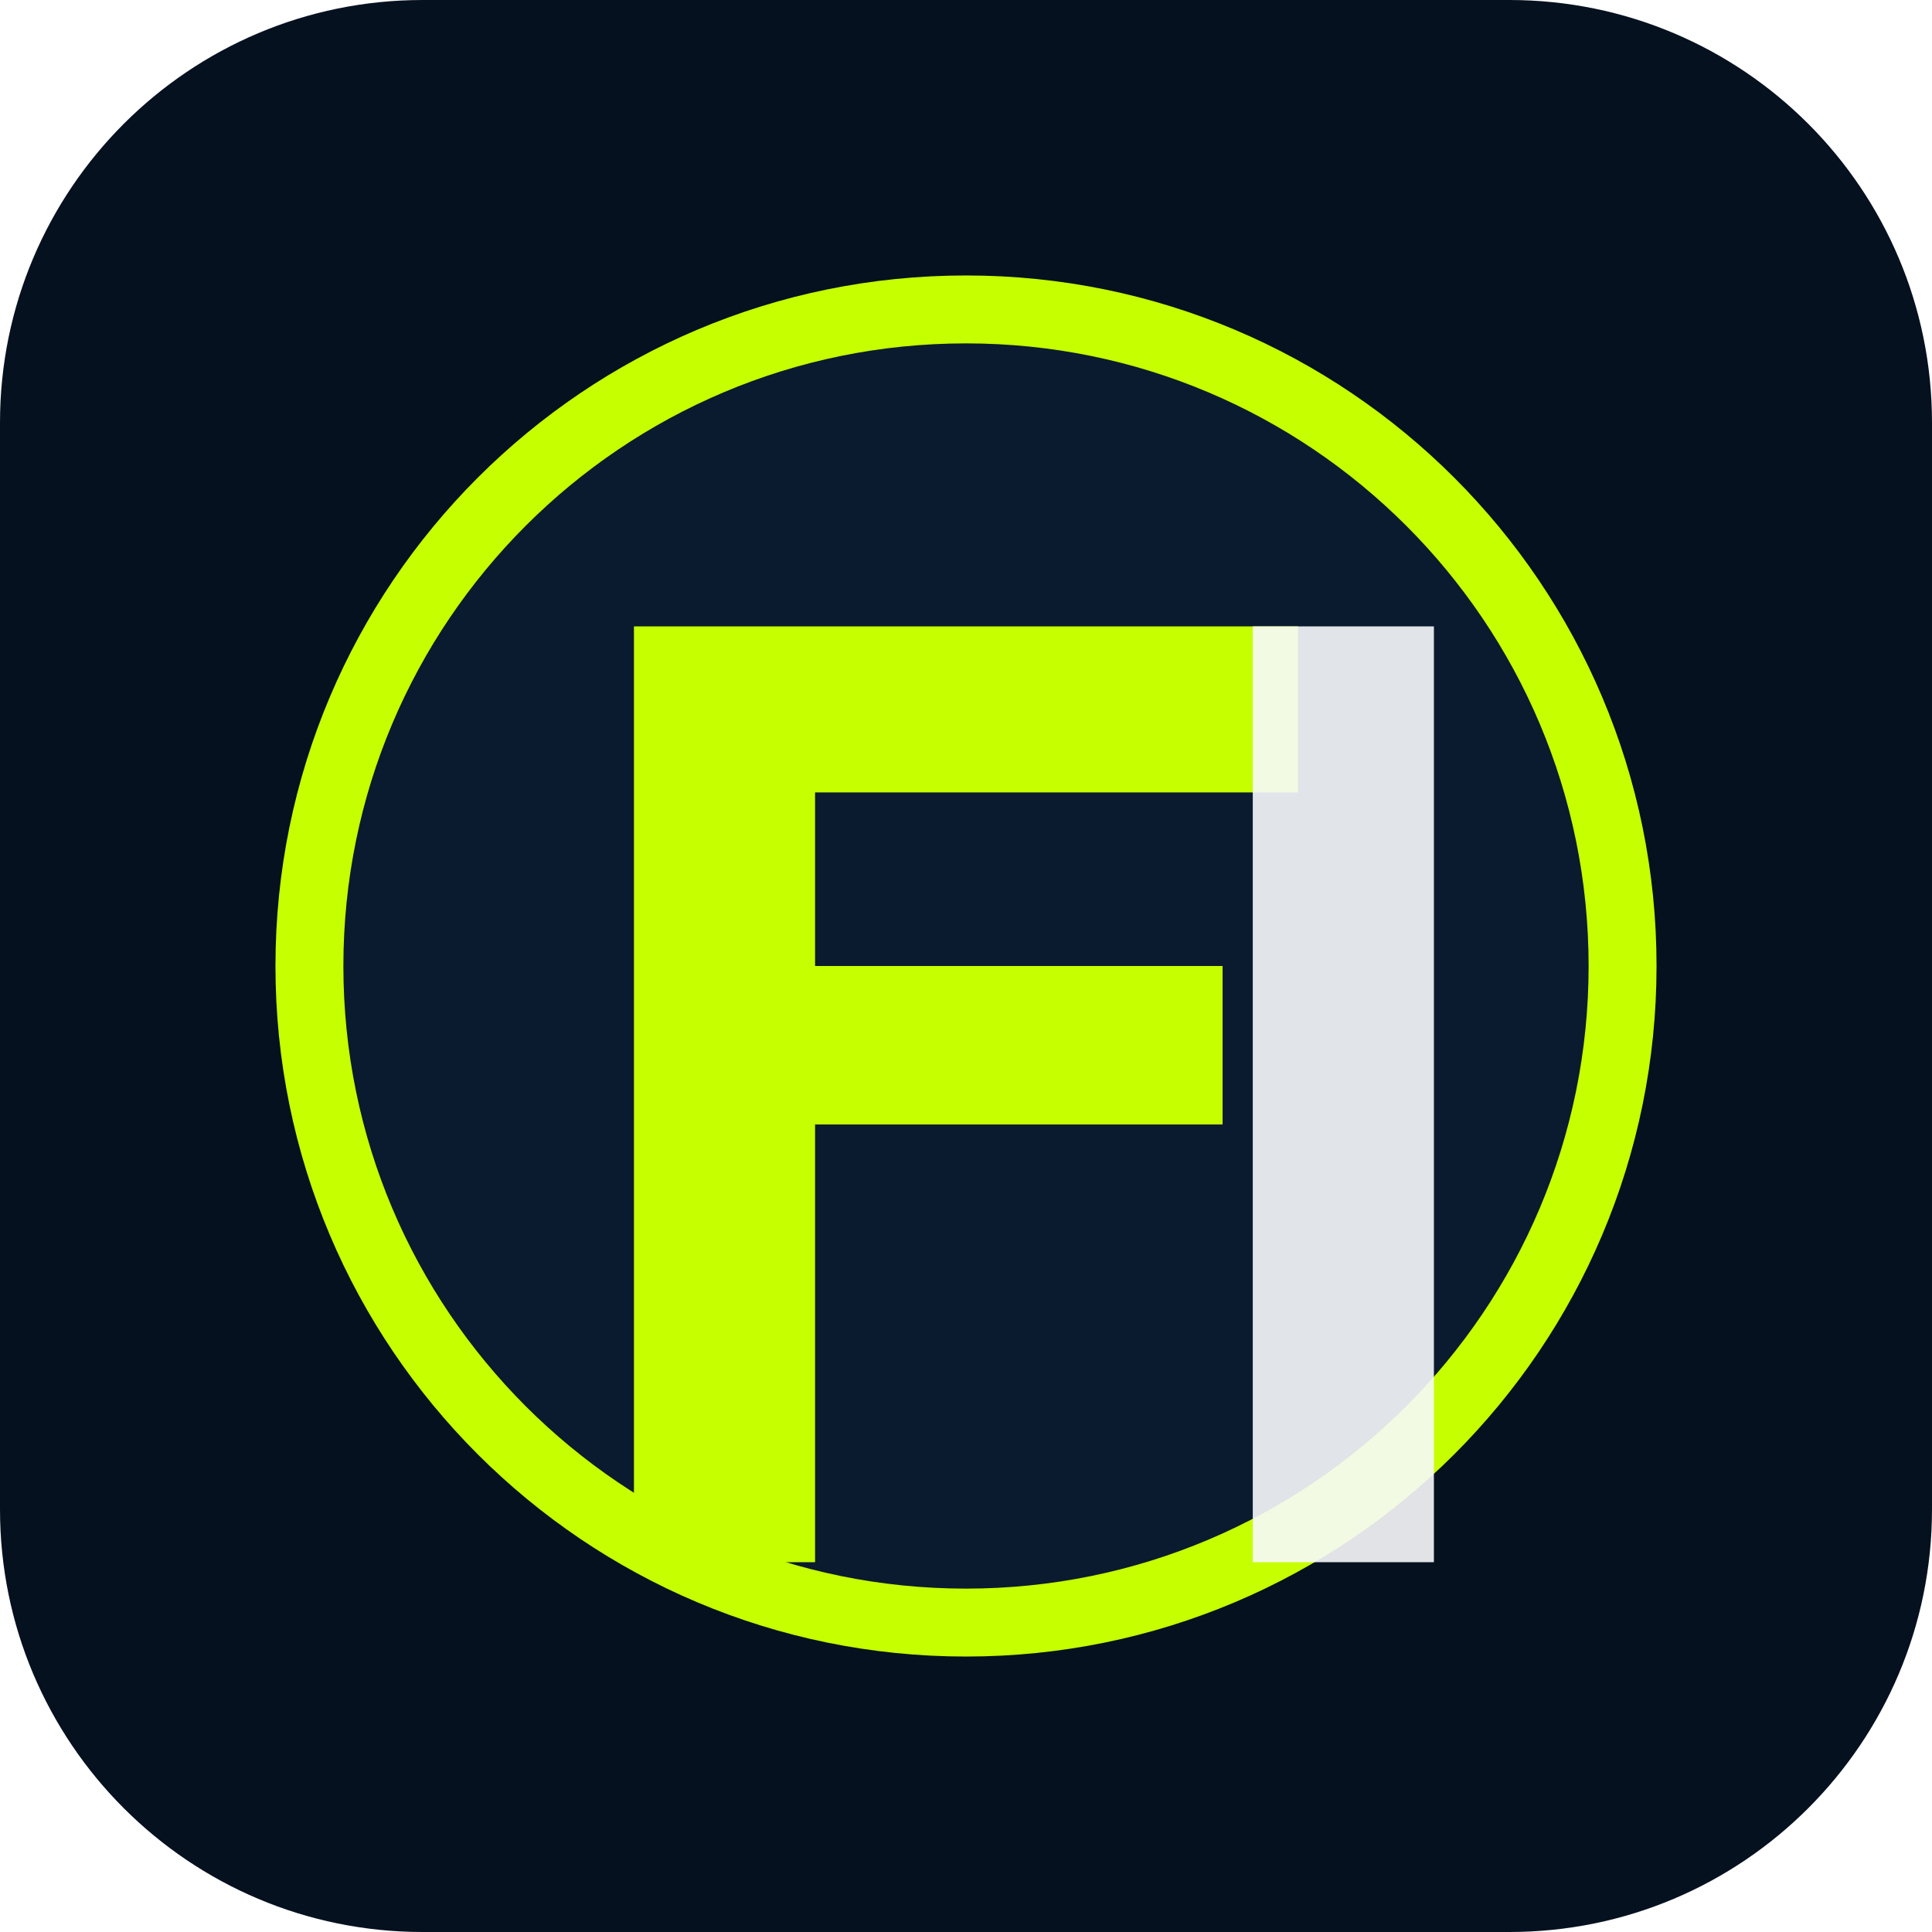
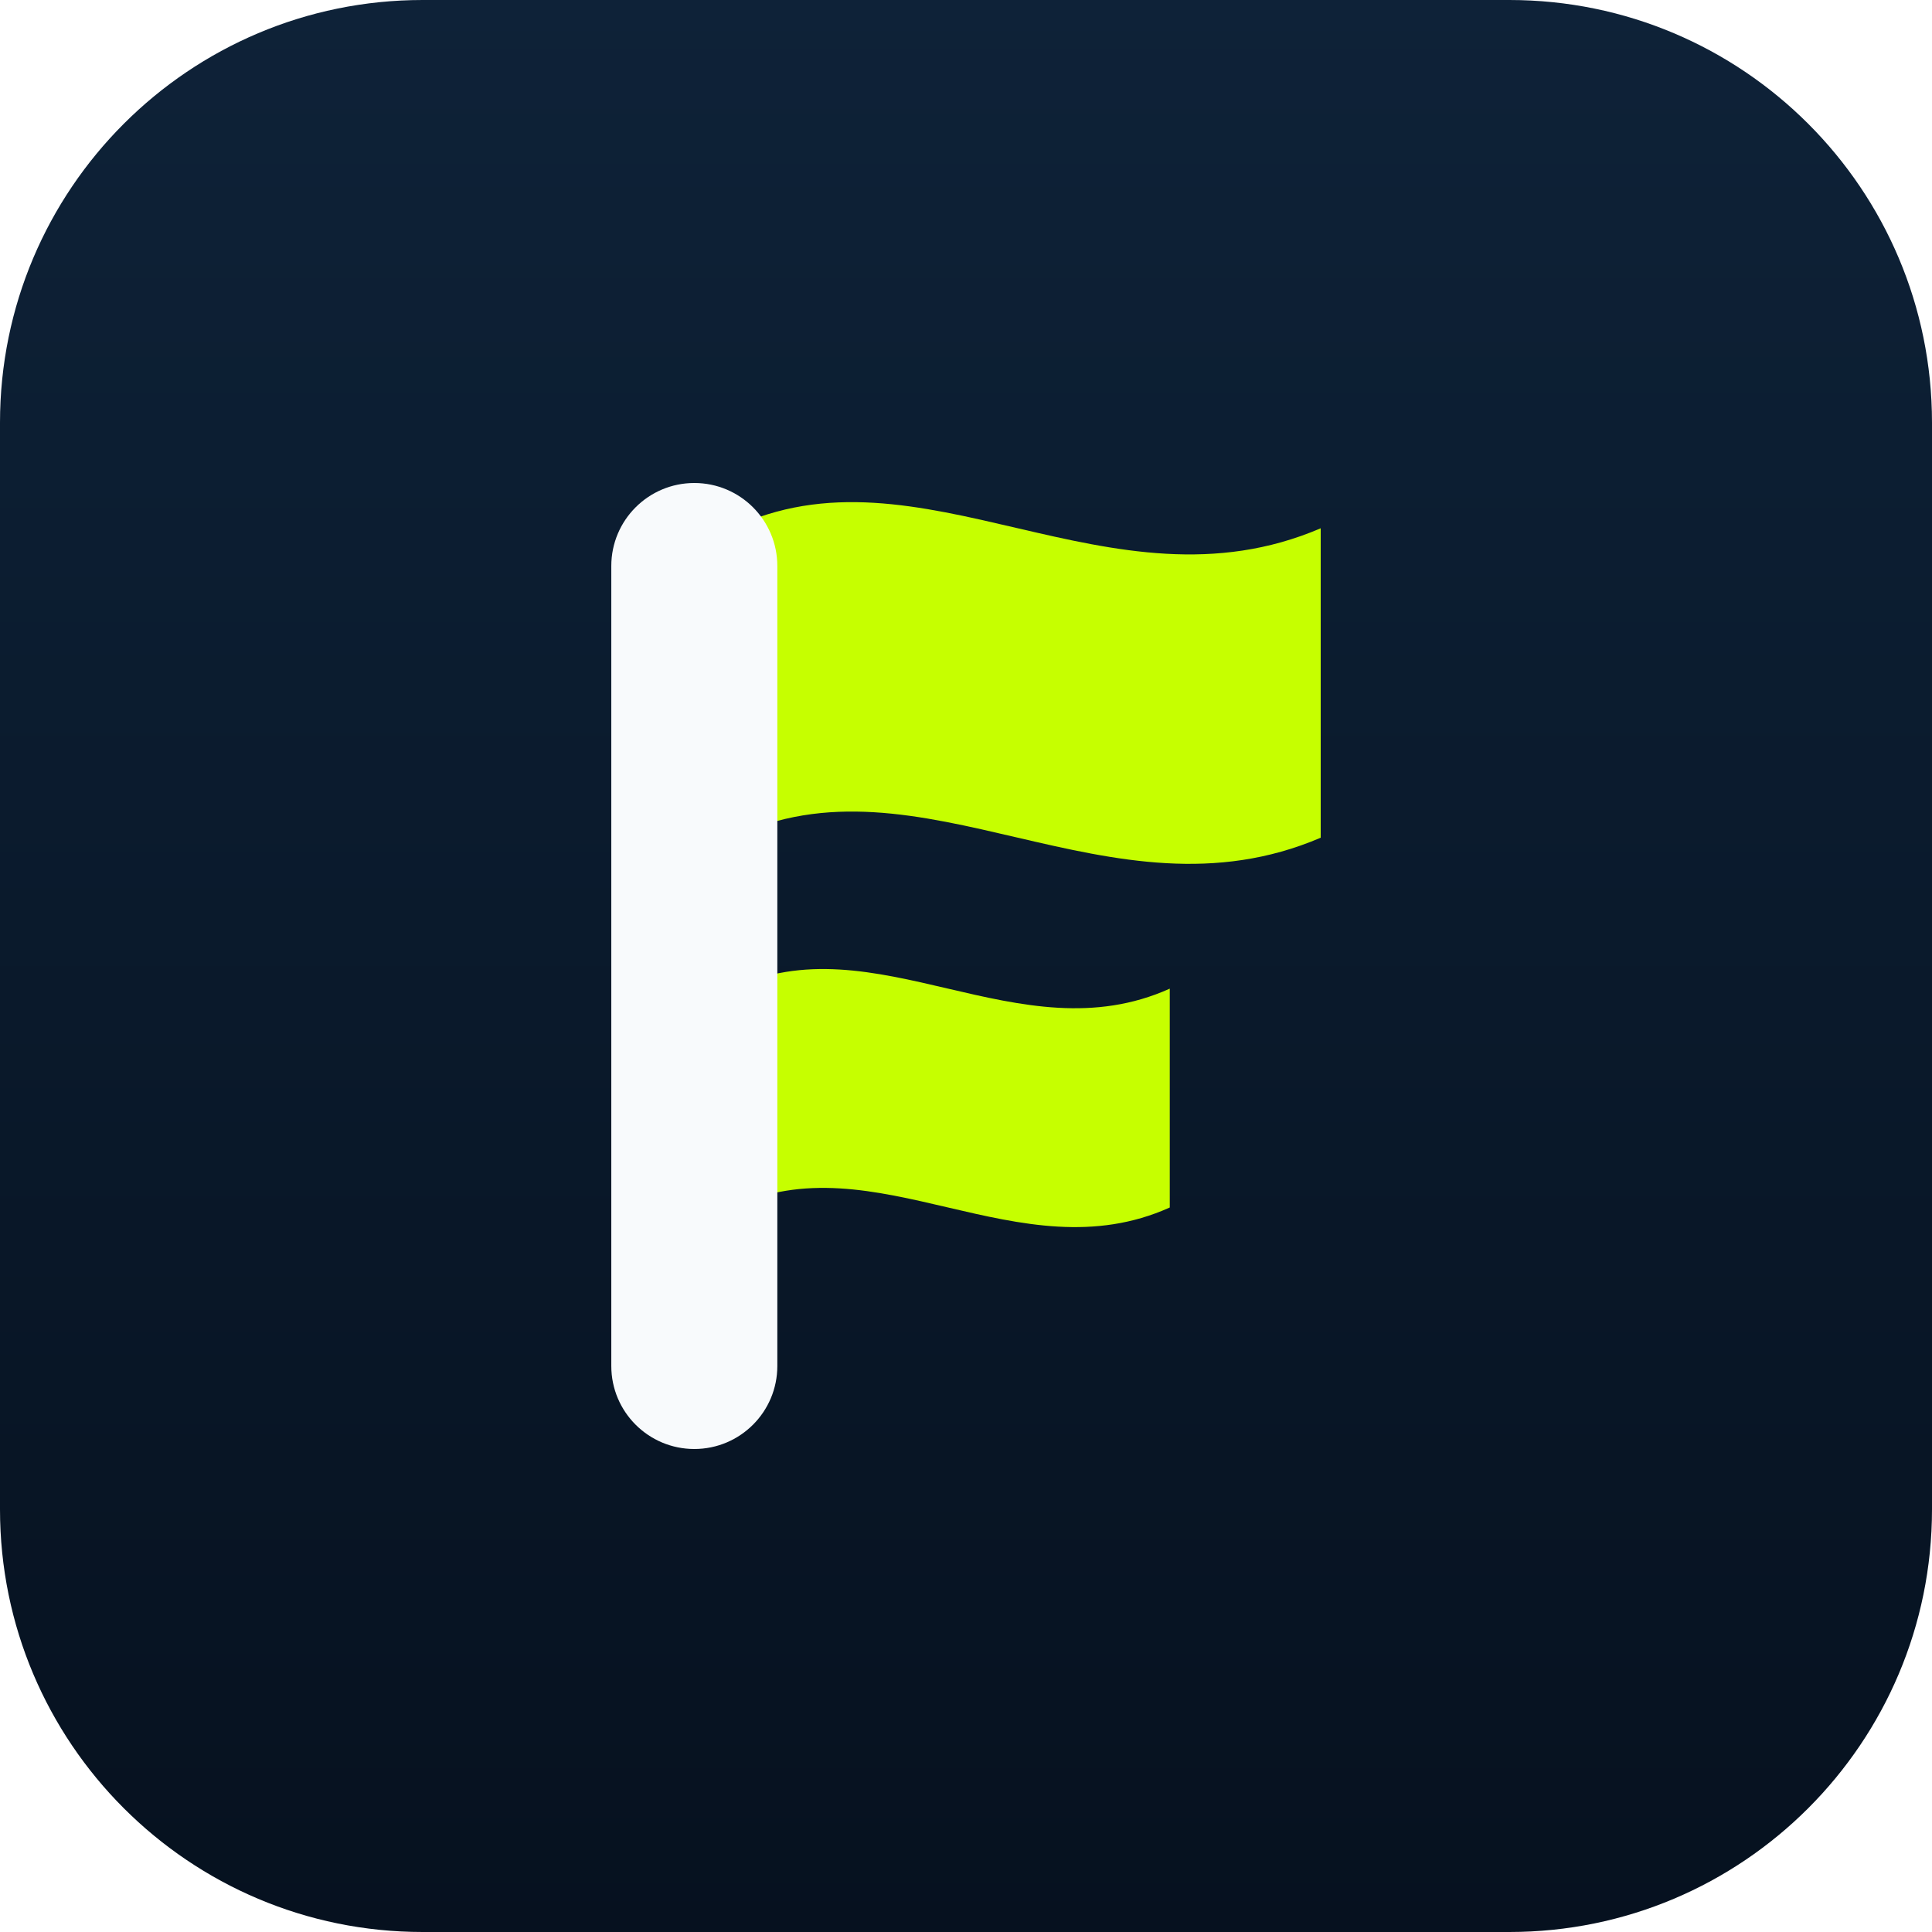
<svg xmlns="http://www.w3.org/2000/svg" viewBox="0 0 512 512">
-   <rect width="512" height="512" rx="112" fill="#06111F" />
-   <circle cx="256" cy="256" r="174" fill="#0B1B2F" stroke="#C6FF00" stroke-width="18" />
-   <path d="M168 166h176v44H216v46h108v42H216v116h-48V166z" fill="#C6FF00" />
-   <path d="M332 166h48v248h-48V166z" fill="#F8FAFC" opacity="0.9" />
+   <defs>
+     <linearGradient id="g" x1="0" y1="0" x2="0" y2="1">
+       <stop offset="0" stop-color="#0E2238" />
+       <stop offset="1" stop-color="#06111F" />
+     </linearGradient>
+   </defs>
+   <rect width="512" height="512" rx="112" fill="url(#g)" />
+   <g transform="translate(256 256) scale(1.0) translate(-262 -256)">
+     <path d="M200 140 C 250 116, 300 164, 356 140 L 356 222 C 300 246, 250 198, 200 222 Z" fill="#C6FF00" />
+     <path d="M200 262 C 238 244, 276 280, 316 262 L 316 320 C 276 338, 238 302, 200 320 Z" fill="#C6FF00" />
+     <rect x="168" y="128" width="44" height="256" rx="22" fill="#F8FAFC" />
+   </g>
</svg>
